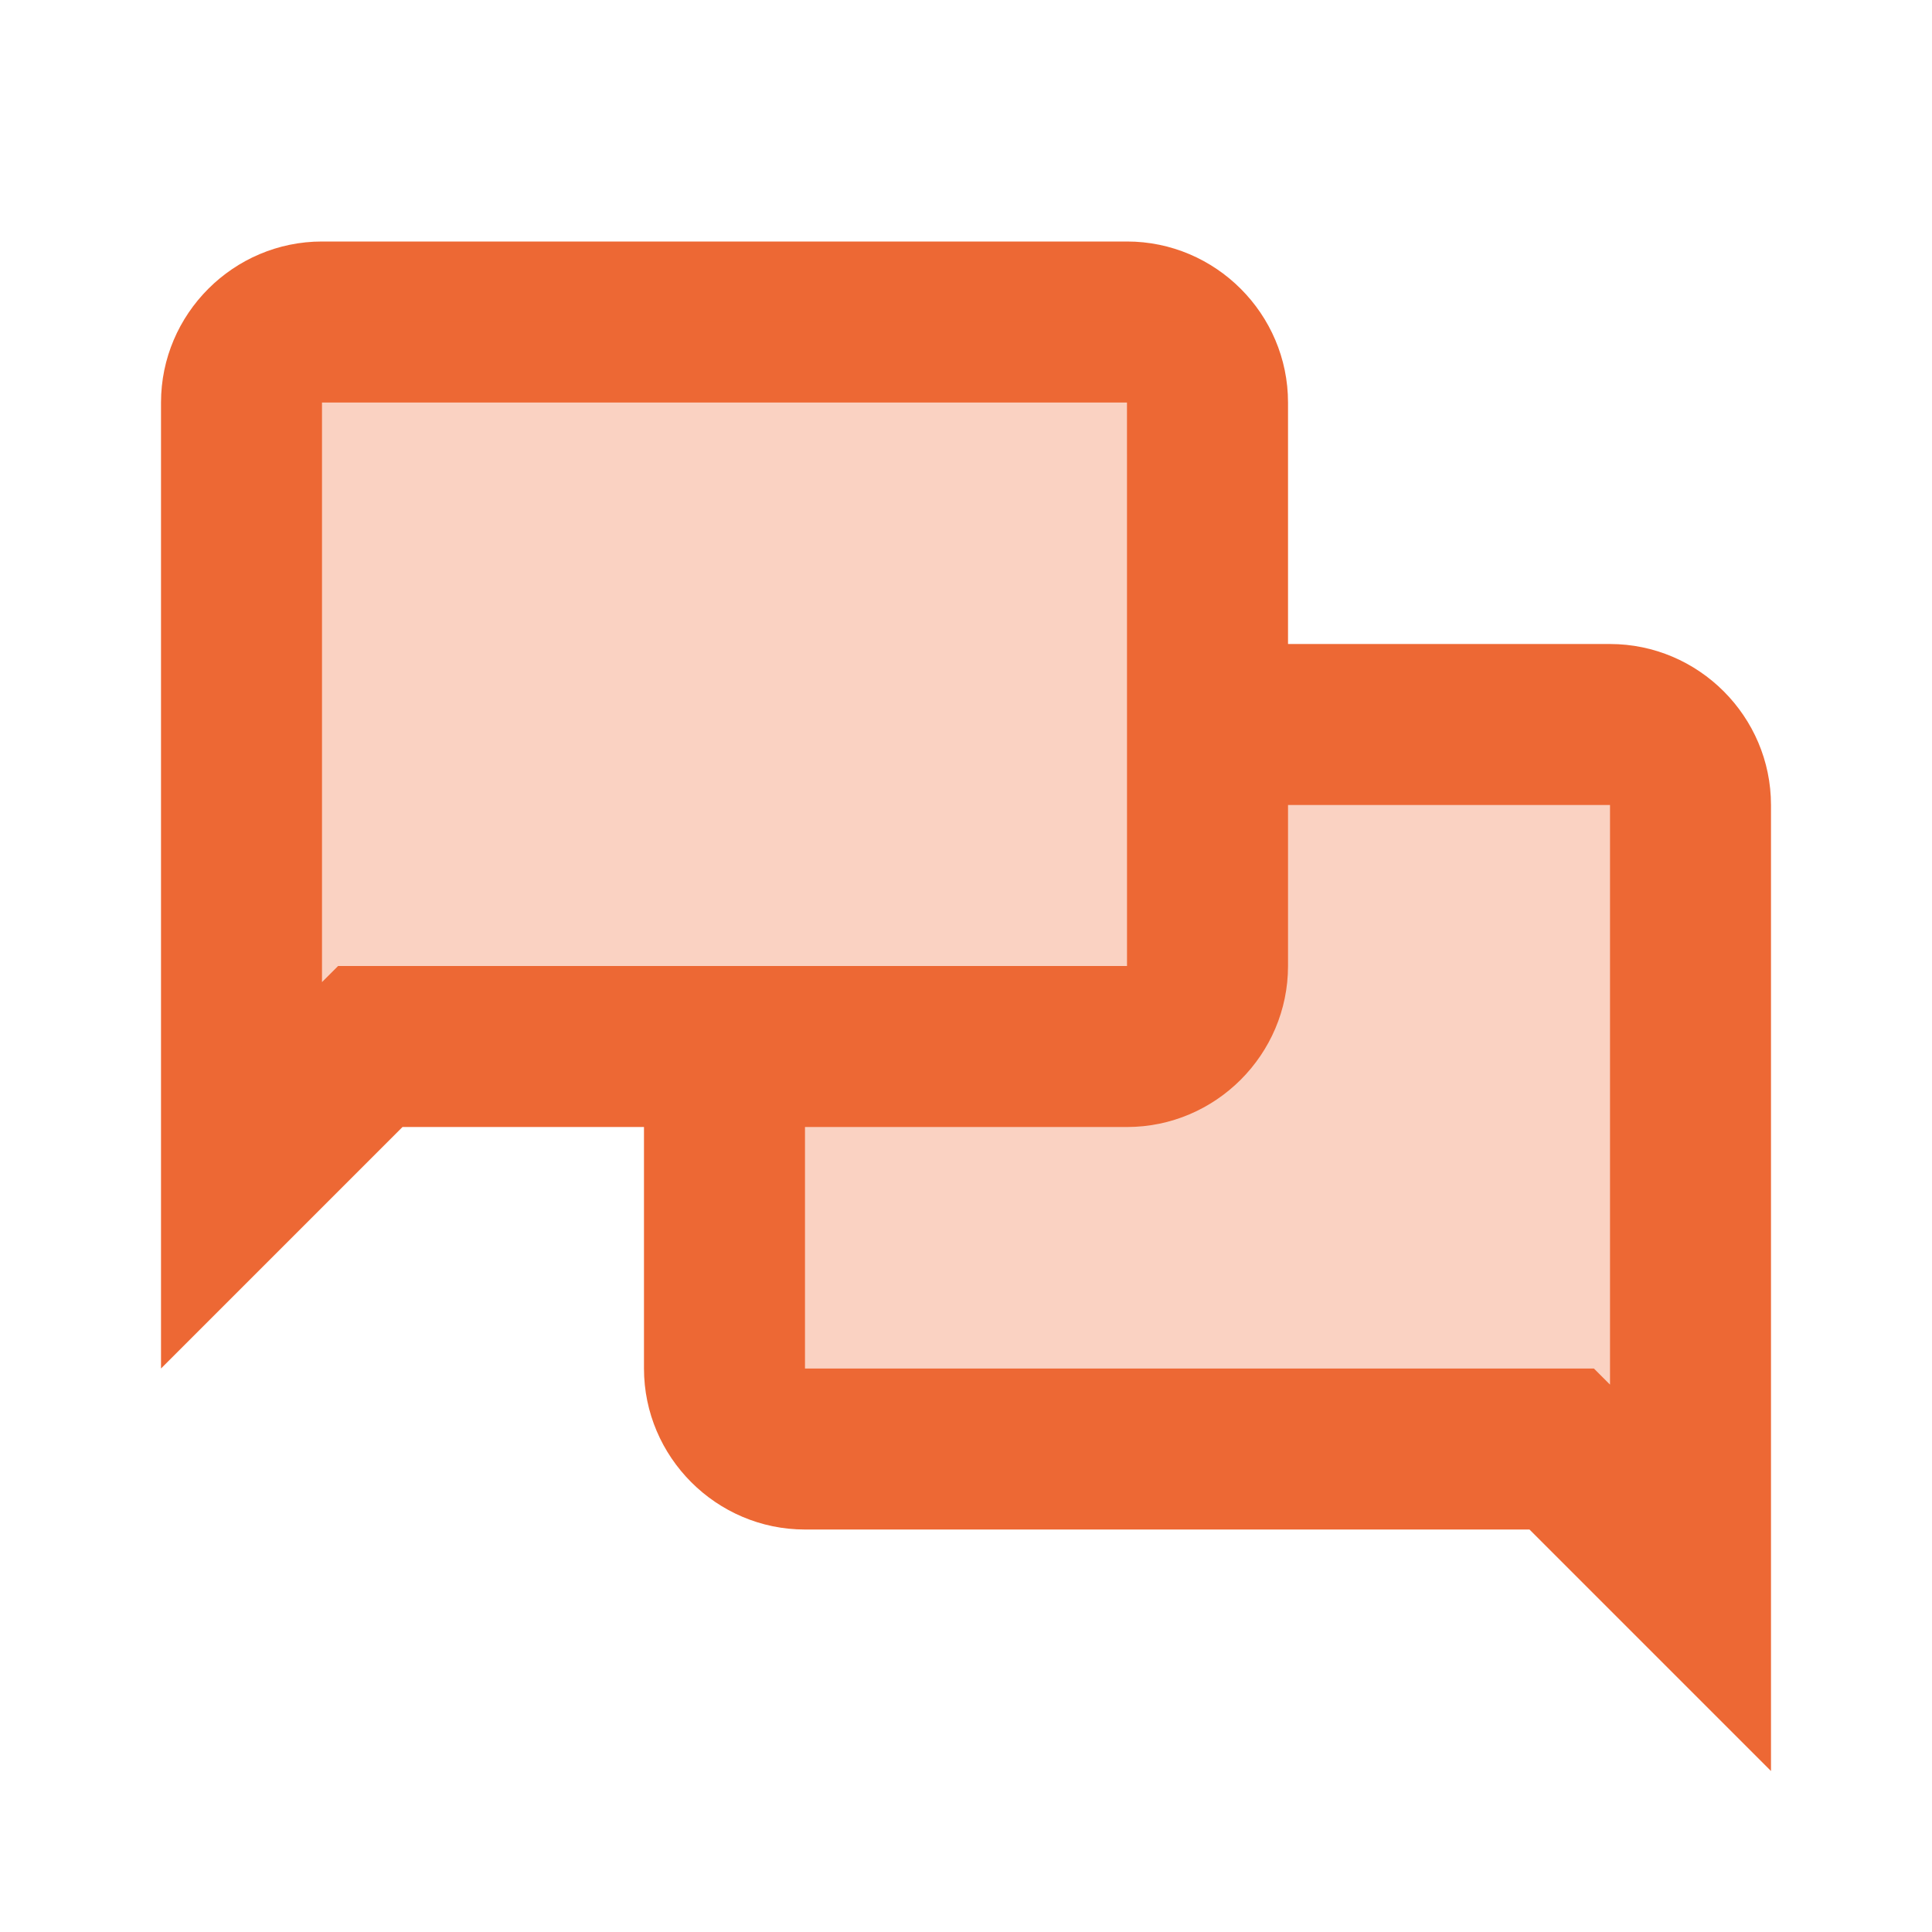
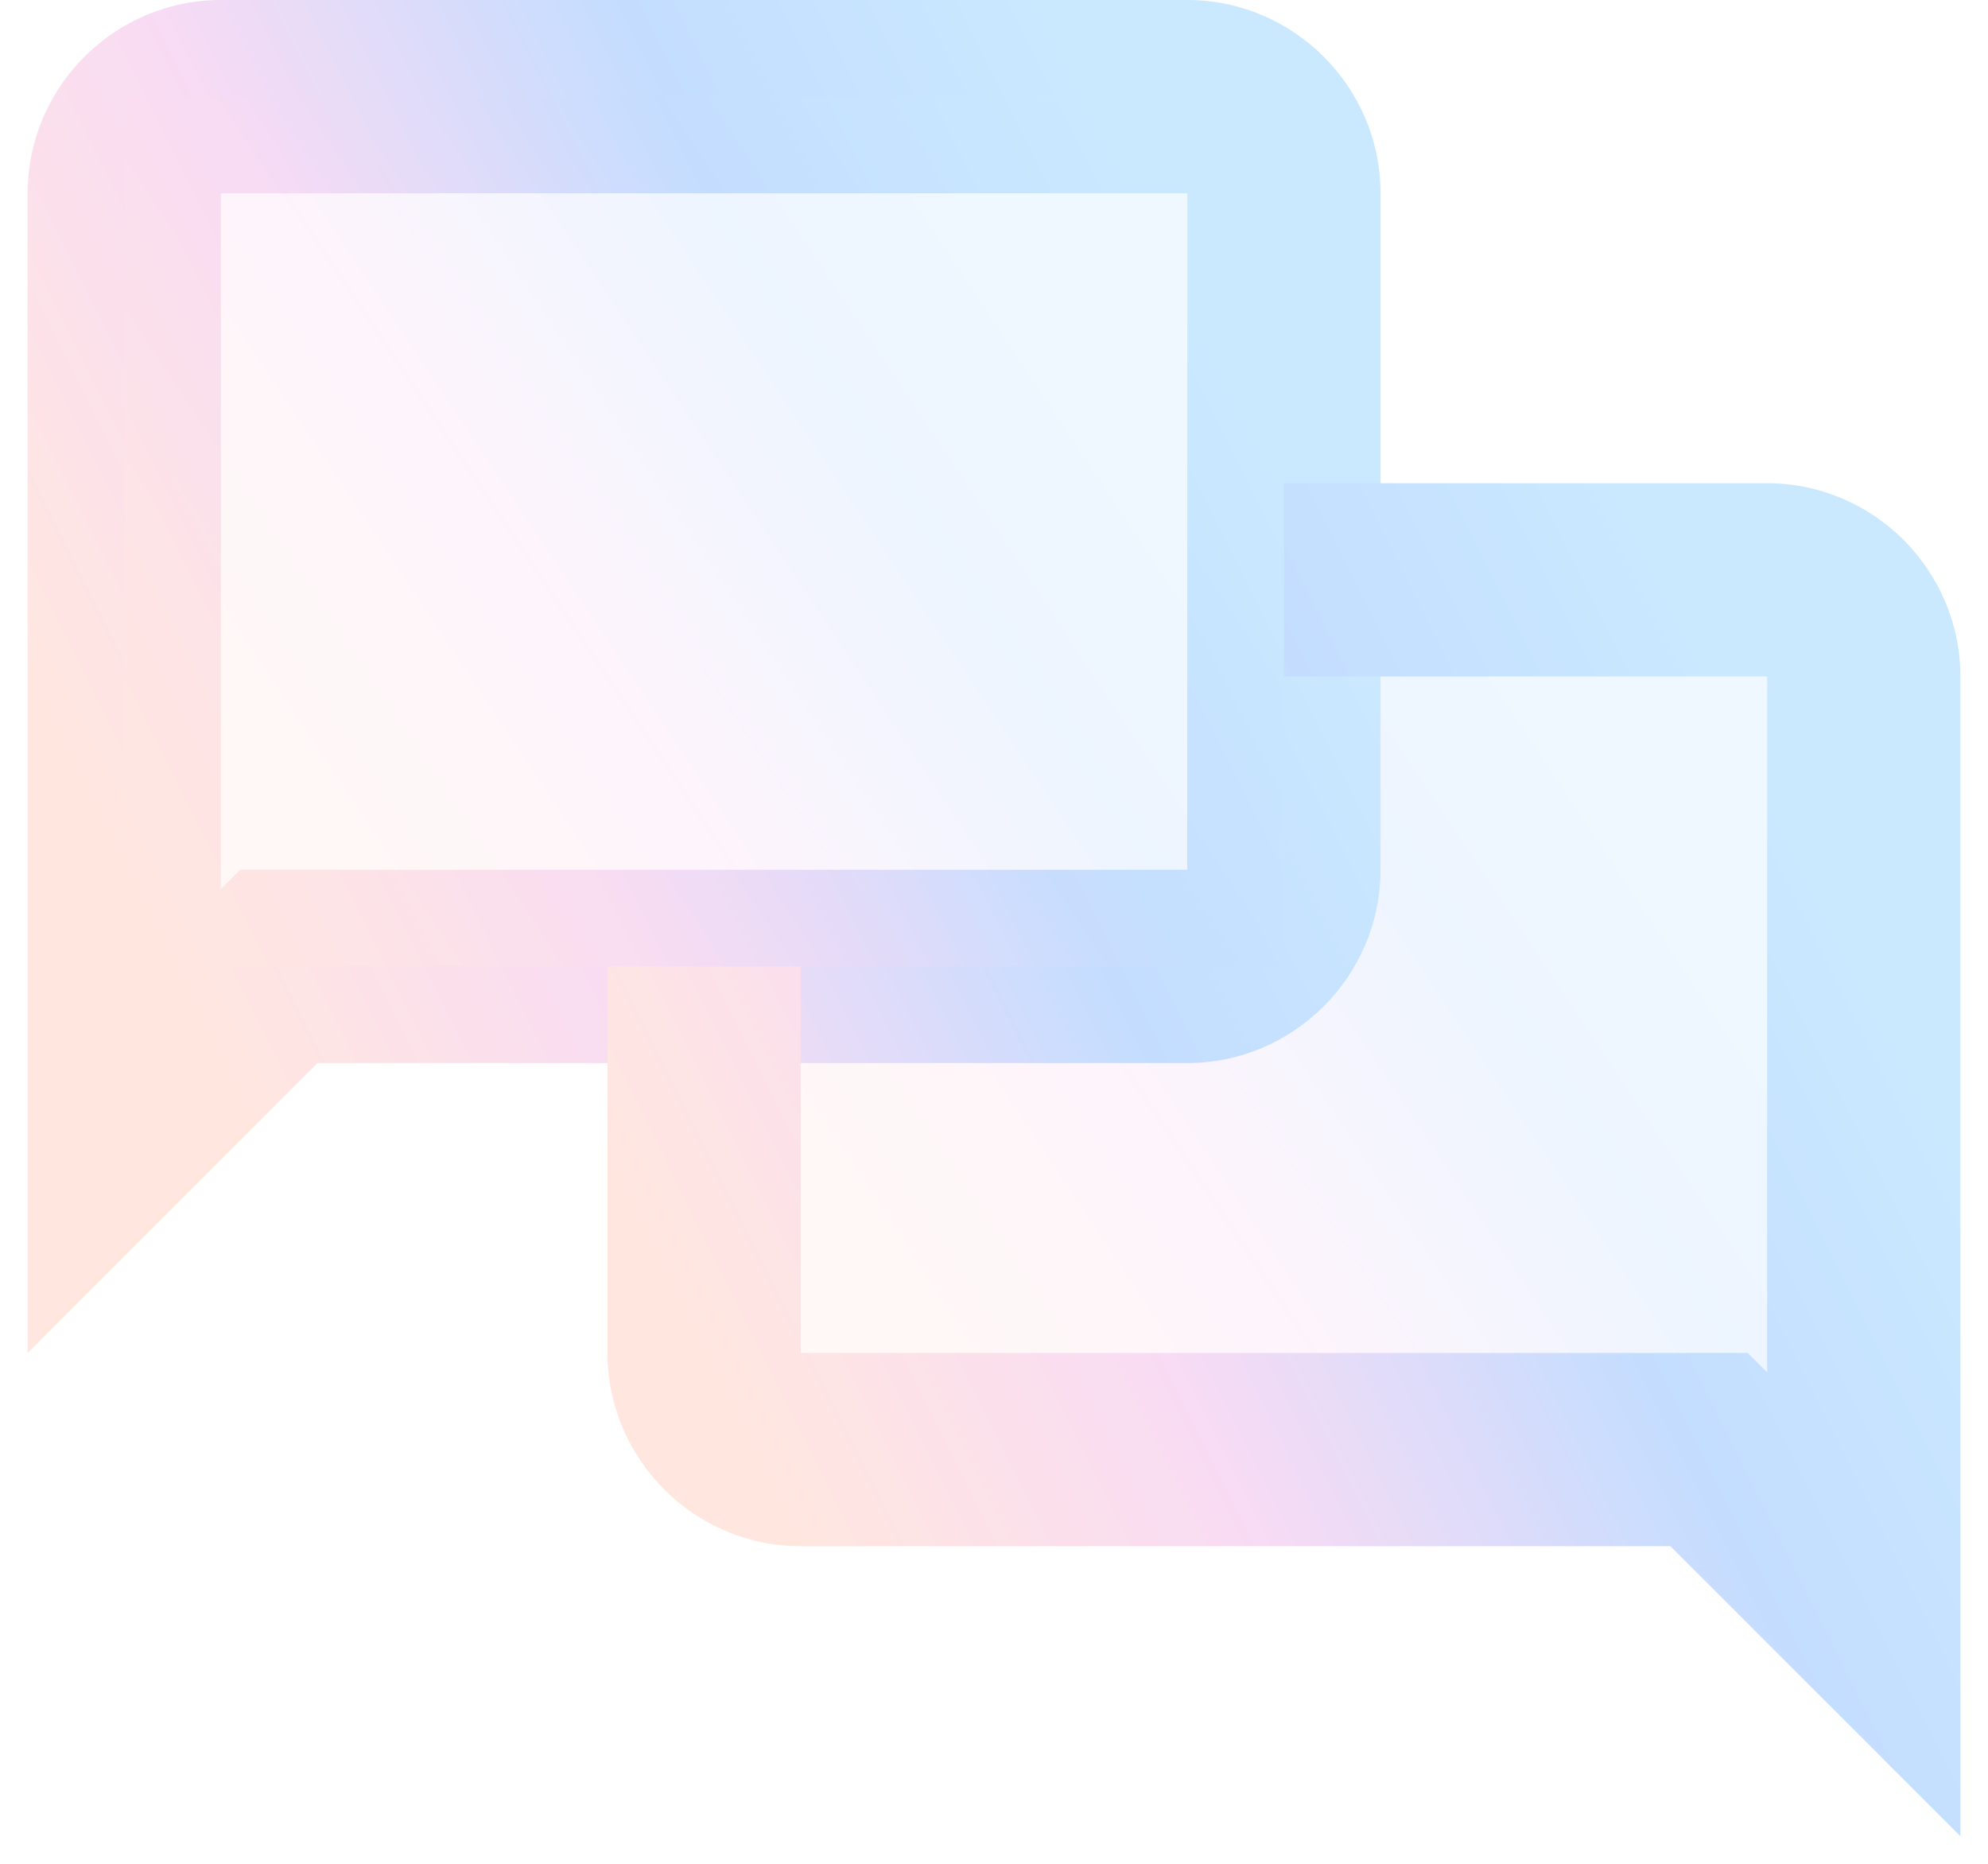
- <svg xmlns="http://www.w3.org/2000/svg" fill="none" height="56" viewBox="0 0 56 56" width="56">
-   <g fill="#ED6834">
-     <path d="m35 21v9.333h-14v11.667h28v-21z" opacity=".3" />
-     <path d="m32.667 7h-23.333c-2.567 0-4.667 2.1-4.667 4.667v28l7-7h21c2.567 0 4.667-2.1 4.667-4.667v-16.333c0-2.567-2.1-4.667-4.667-4.667zm0 21h-21-1.867l-.467.467v-16.8h23.333z" />
-     <path d="m46.667 18.667h-11.667v4.667h11.667v16.8l-.467-.467h-1.867-21v-9.333h-4.667v9.333c0 2.567 2.1 4.667 4.667 4.667h21l7 7v-28c0-2.567-2.1-4.667-4.667-4.667z" />
-     <path d="m7 9.333h28v21h-28z" opacity=".3" />
-   </g>
+ <svg xmlns="http://www.w3.org/2000/svg" width="48" height="45" viewBox="0 0 48 45" fill="none">
+   <path opacity="0.3" d="M31 14V23.333H17V35H45V14H31Z" fill="url(#paint0_linear_25_581)" />
+   <path d="M28.667 0H5.333C2.767 0 0.667 2.1 0.667 4.667V32.667L7.667 25.667H28.667C31.233 25.667 33.333 23.567 33.333 21V4.667C33.333 2.1 31.233 0 28.667 0V0ZM28.667 21H7.667H5.8L5.333 21.467V4.667H28.667V21Z" fill="url(#paint1_linear_25_581)" />
+   <path d="M42.667 11.667H31V16.333H42.667V33.133L42.2 32.667H40.333H19.333V23.333H14.667V32.667C14.667 35.233 16.767 37.333 19.333 37.333H40.333L47.333 44.334V16.333C47.333 13.767 45.233 11.667 42.667 11.667V11.667Z" fill="url(#paint2_linear_25_581)" />
+   <path opacity="0.3" d="M3 2.333H31V23.333H3V2.333Z" fill="url(#paint3_linear_25_581)" />
+   <defs>
+     <linearGradient id="paint0_linear_25_581" x1="17" y1="24.5" x2="36.393" y2="11.58" gradientUnits="userSpaceOnUse">
+       <stop stop-color="#FFE7E0" />
+       <stop offset="0.344" stop-color="#F8DBF4" />
+       <stop offset="0.688" stop-color="#C4DDFF" />
+       <stop offset="1" stop-color="#CAE9FF" />
+     </linearGradient>
+     <linearGradient id="paint1_linear_25_581" x1="0.667" y1="16.333" x2="26.807" y2="3.272" gradientUnits="userSpaceOnUse">
+       <stop stop-color="#FFE7E0" />
+       <stop offset="0.344" stop-color="#F8DBF4" />
+       <stop offset="0.688" stop-color="#C4DDFF" />
+       <stop offset="1" stop-color="#CAE9FF" />
+     </linearGradient>
+     <linearGradient id="paint2_linear_25_581" x1="14.667" y1="28" x2="40.807" y2="14.939" gradientUnits="userSpaceOnUse">
+       <stop stop-color="#FFE7E0" />
+       <stop offset="0.344" stop-color="#F8DBF4" />
+       <stop offset="0.688" stop-color="#C4DDFF" />
+       <stop offset="1" stop-color="#CAE9FF" />
+     </linearGradient>
+     <linearGradient id="paint3_linear_25_581" x1="3" y1="12.833" x2="22.393" y2="-0.087" gradientUnits="userSpaceOnUse">
+       <stop stop-color="#FFE7E0" />
+       <stop offset="0.344" stop-color="#F8DBF4" />
+       <stop offset="0.688" stop-color="#C4DDFF" />
+       <stop offset="1" stop-color="#CAE9FF" />
+     </linearGradient>
+   </defs>
</svg>
